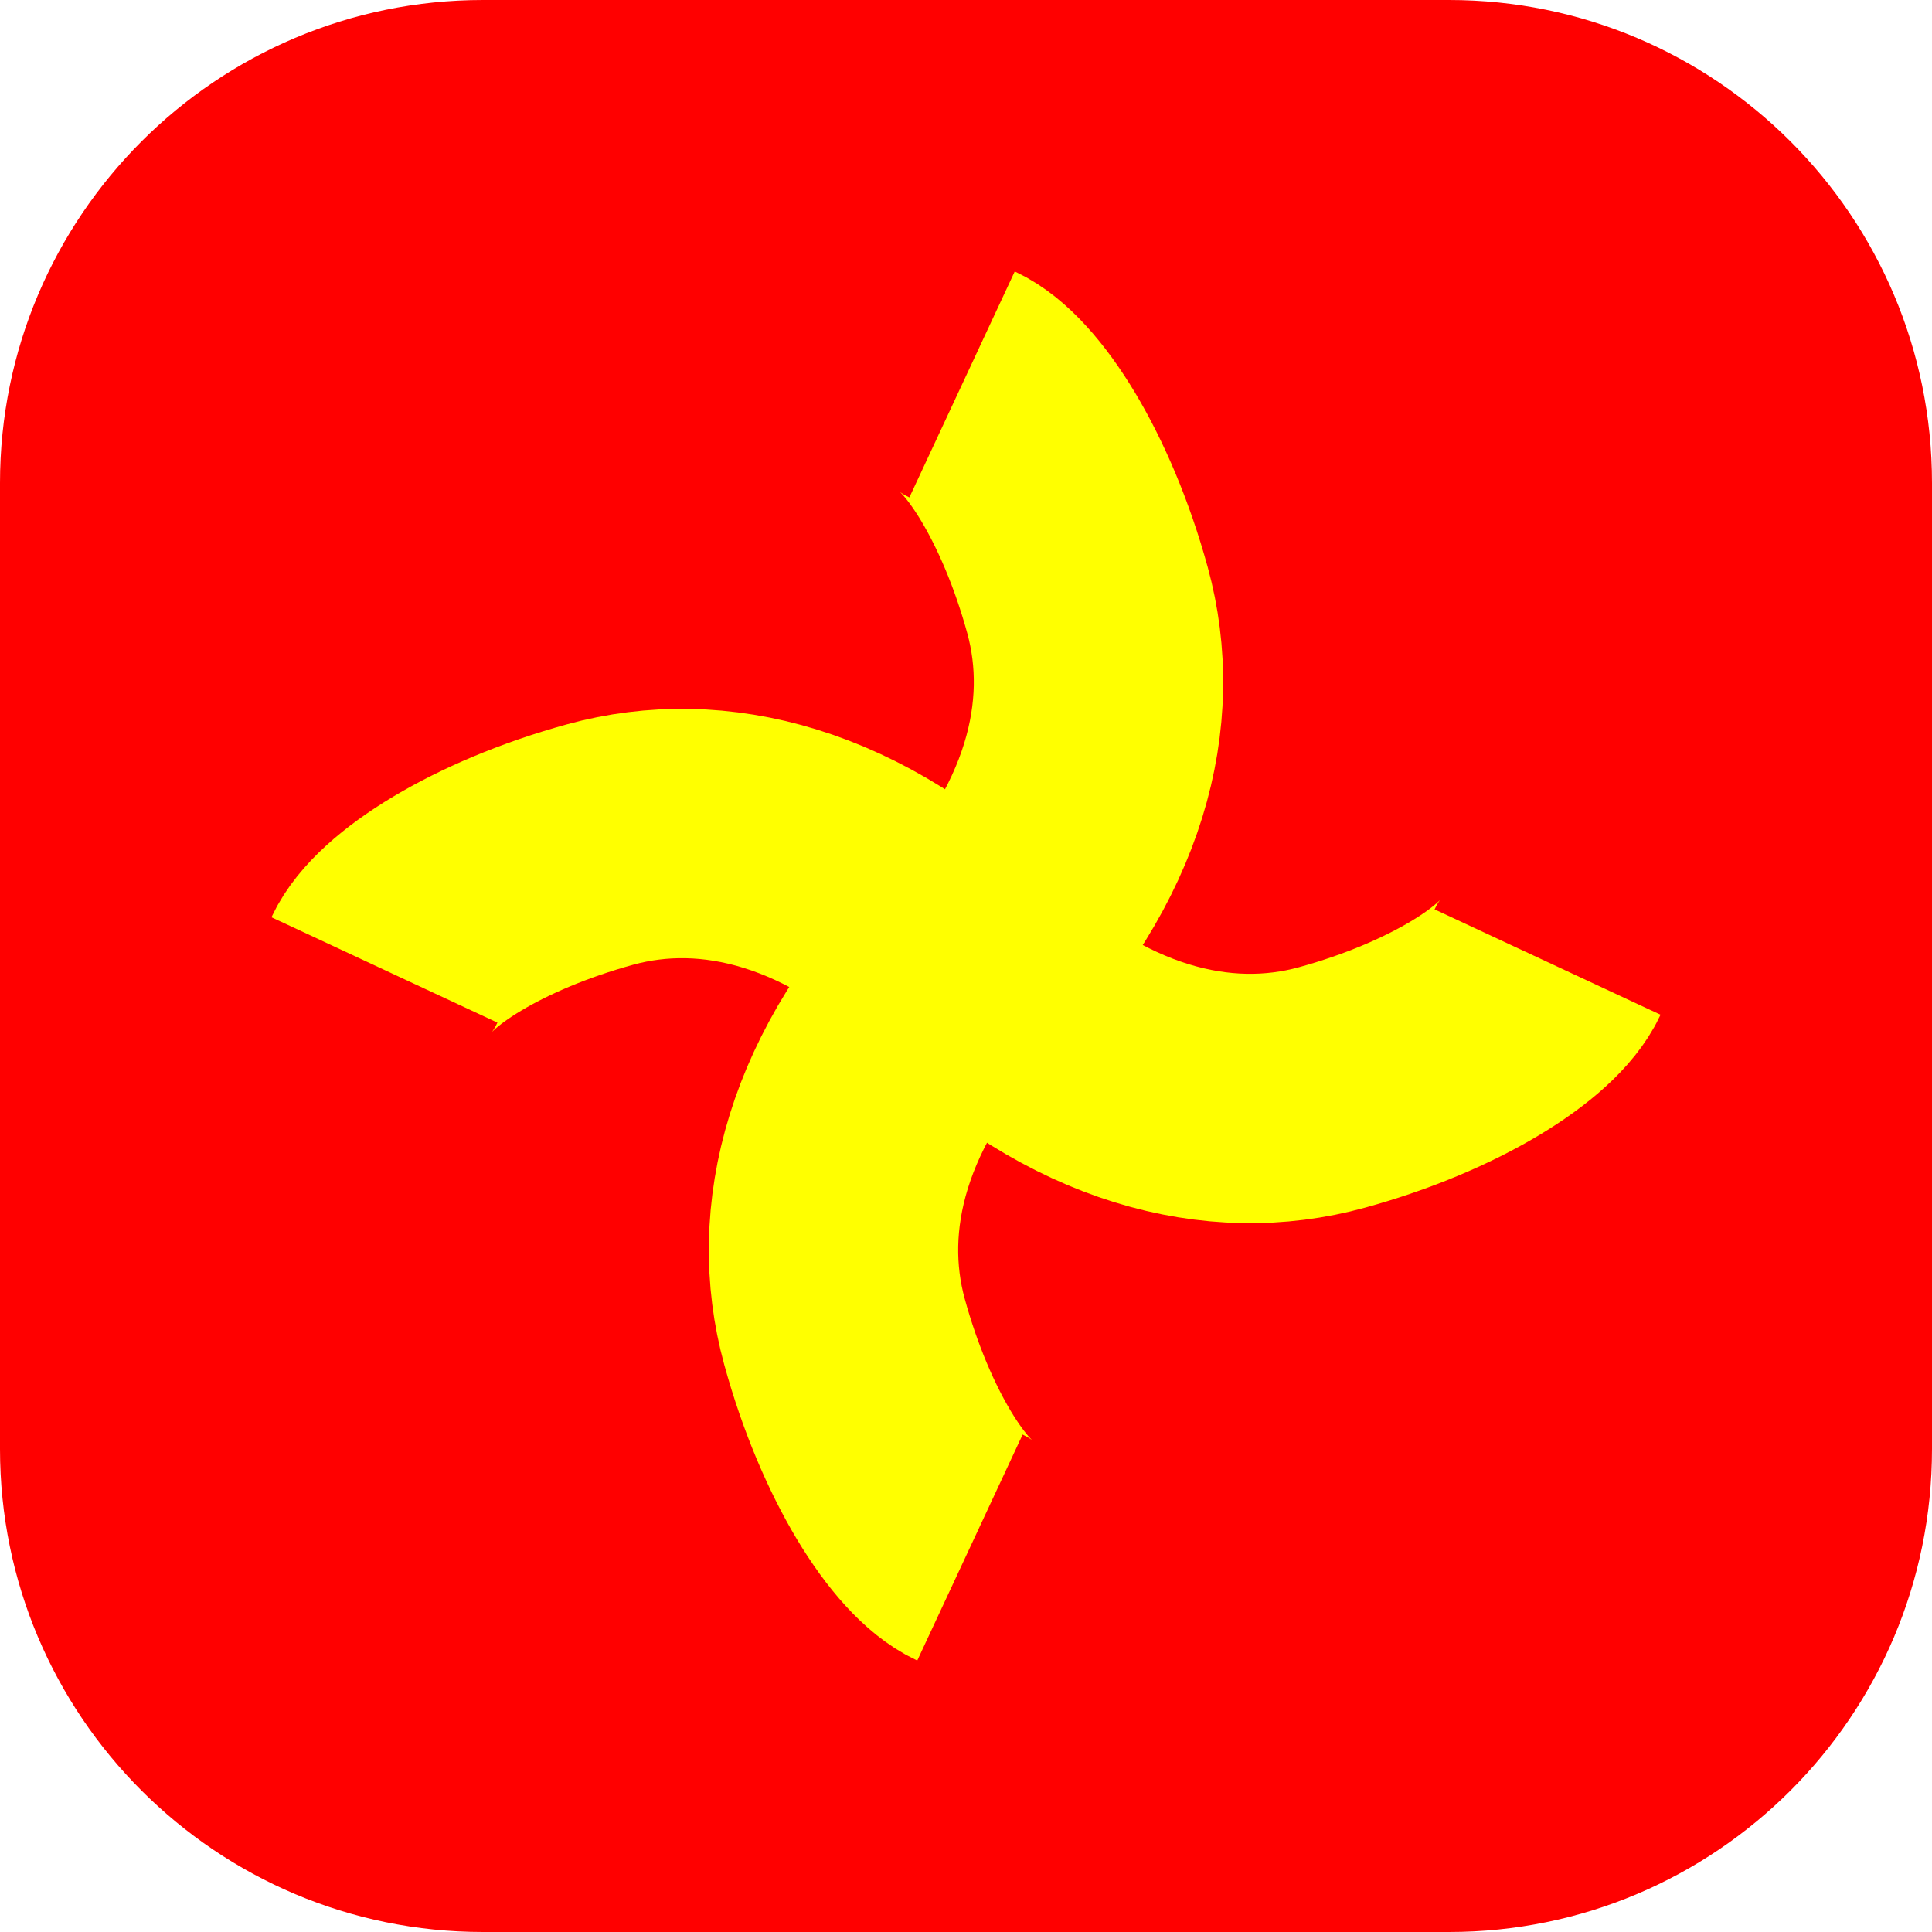
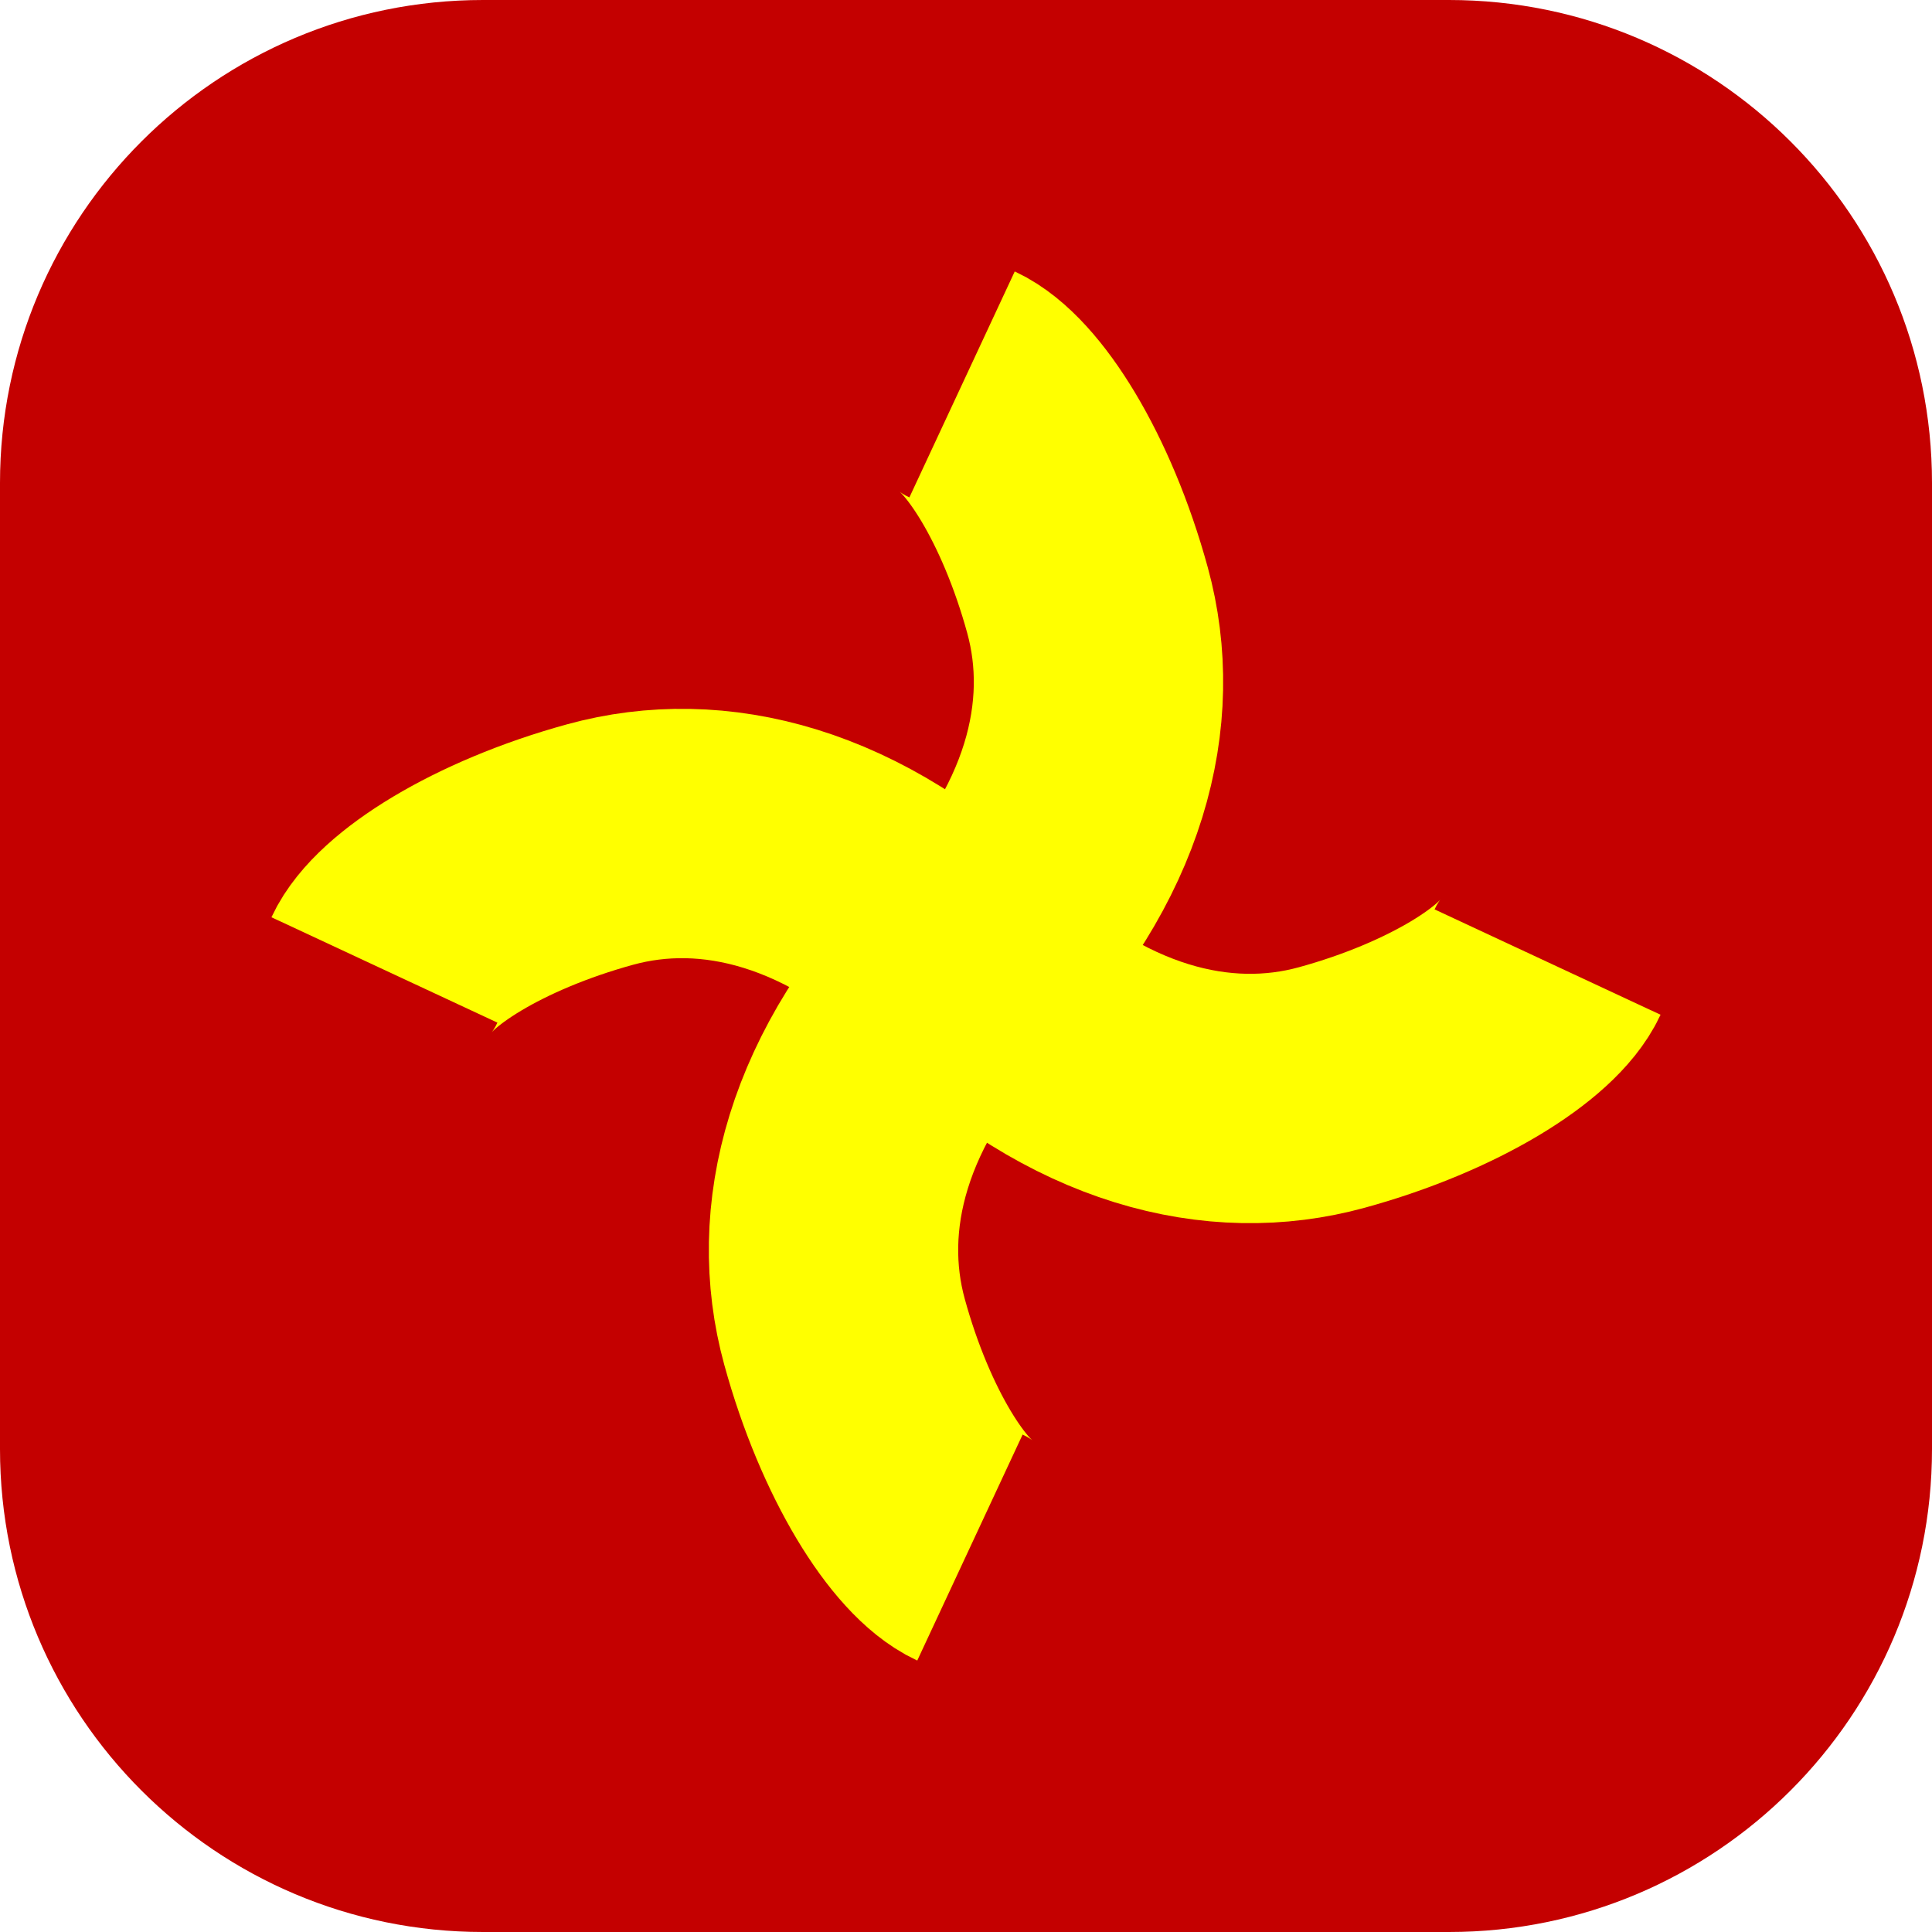
<svg xmlns="http://www.w3.org/2000/svg" xmlns:xlink="http://www.w3.org/1999/xlink" width="512" height="512" viewBox="0 0 512 512">
-   <rect x="0" y="0" width="512" height="512" fill="#FF0000" rx="128" ry="128" />
+   <rect x="0" y="0" width="512" height="512" fill="#c40000" rx="128" ry="128" />
  <defs>
    <path id="arm" d="M-2 0 C 72 -26 132 -14 172 20 S 236 92 236 112" />
  </defs>
  <g fill="none" stroke="#FFFF00" stroke-width="112" stroke-linecap="butt" stroke-linejoin="round" stroke-miterlimit="1" vector-effect="non-scaling-stroke" shape-rendering="geometricPrecision" transform="translate(256,256) scale(-1,1) rotate(-25) scale(0.59)">
    <use xlink:href="#arm" />
    <use xlink:href="#arm" transform="rotate(90)" />
    <use xlink:href="#arm" transform="rotate(180)" />
    <use xlink:href="#arm" transform="rotate(270)" />
  </g>
</svg>
